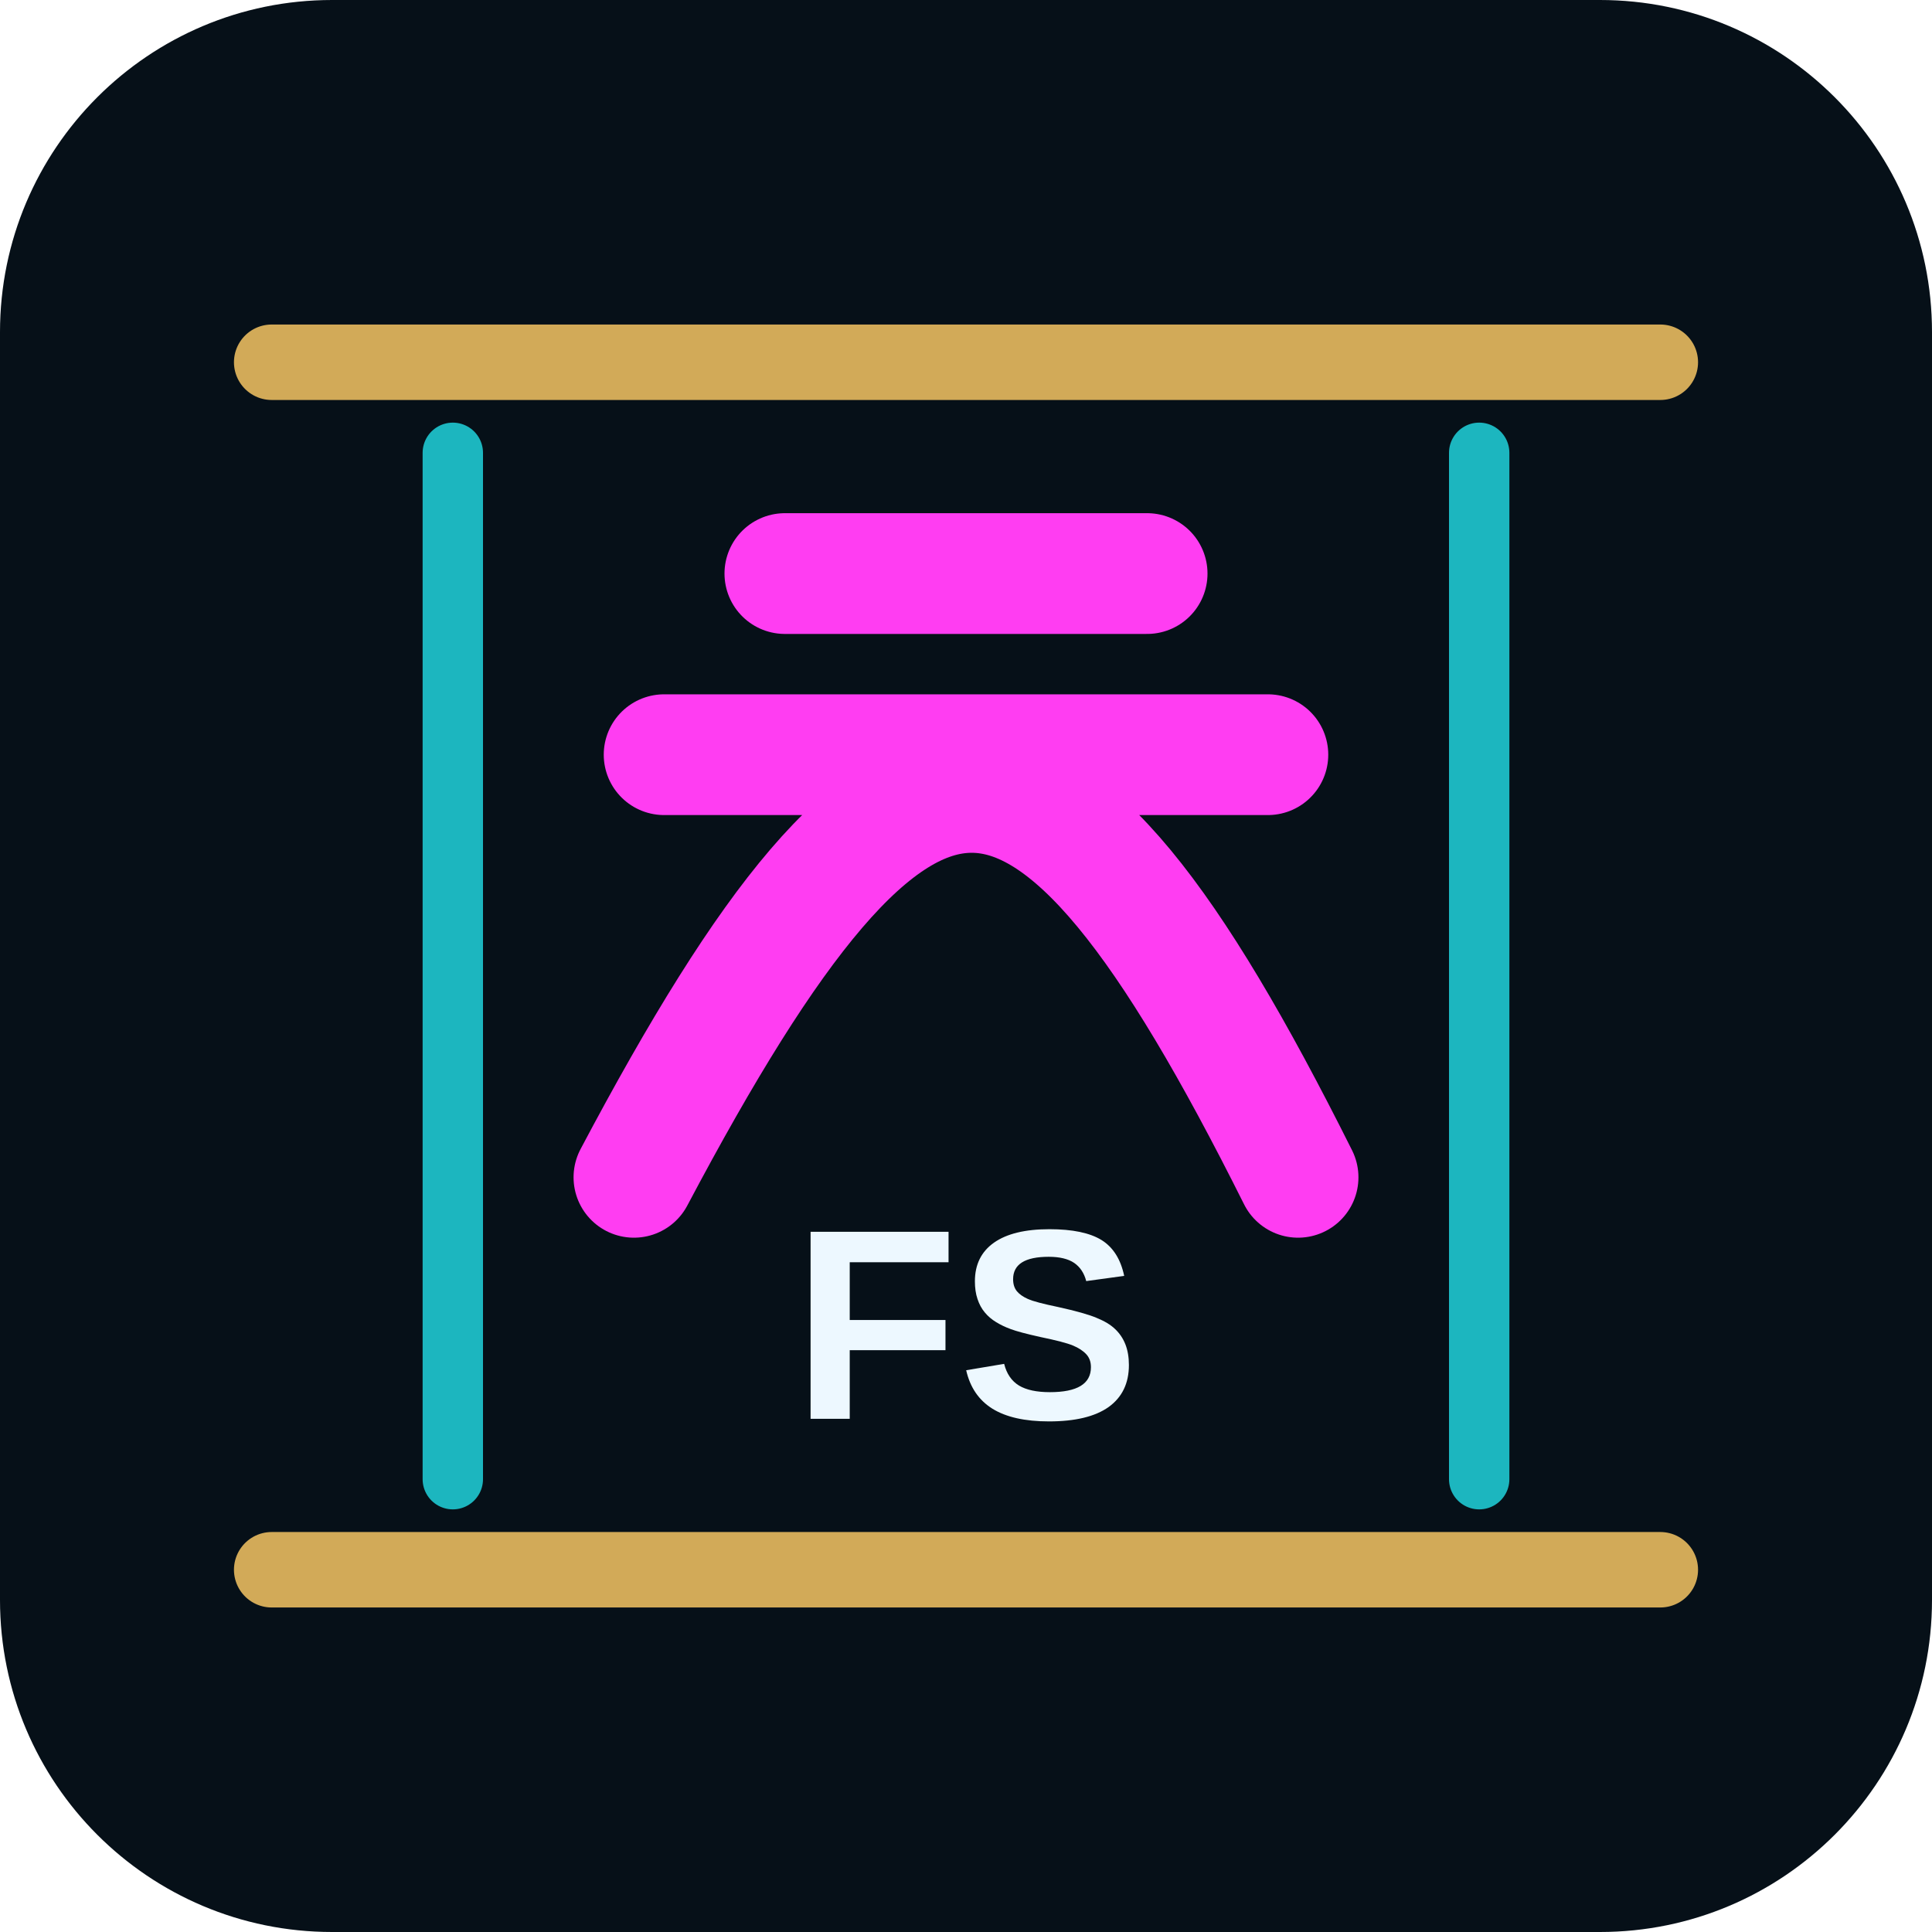
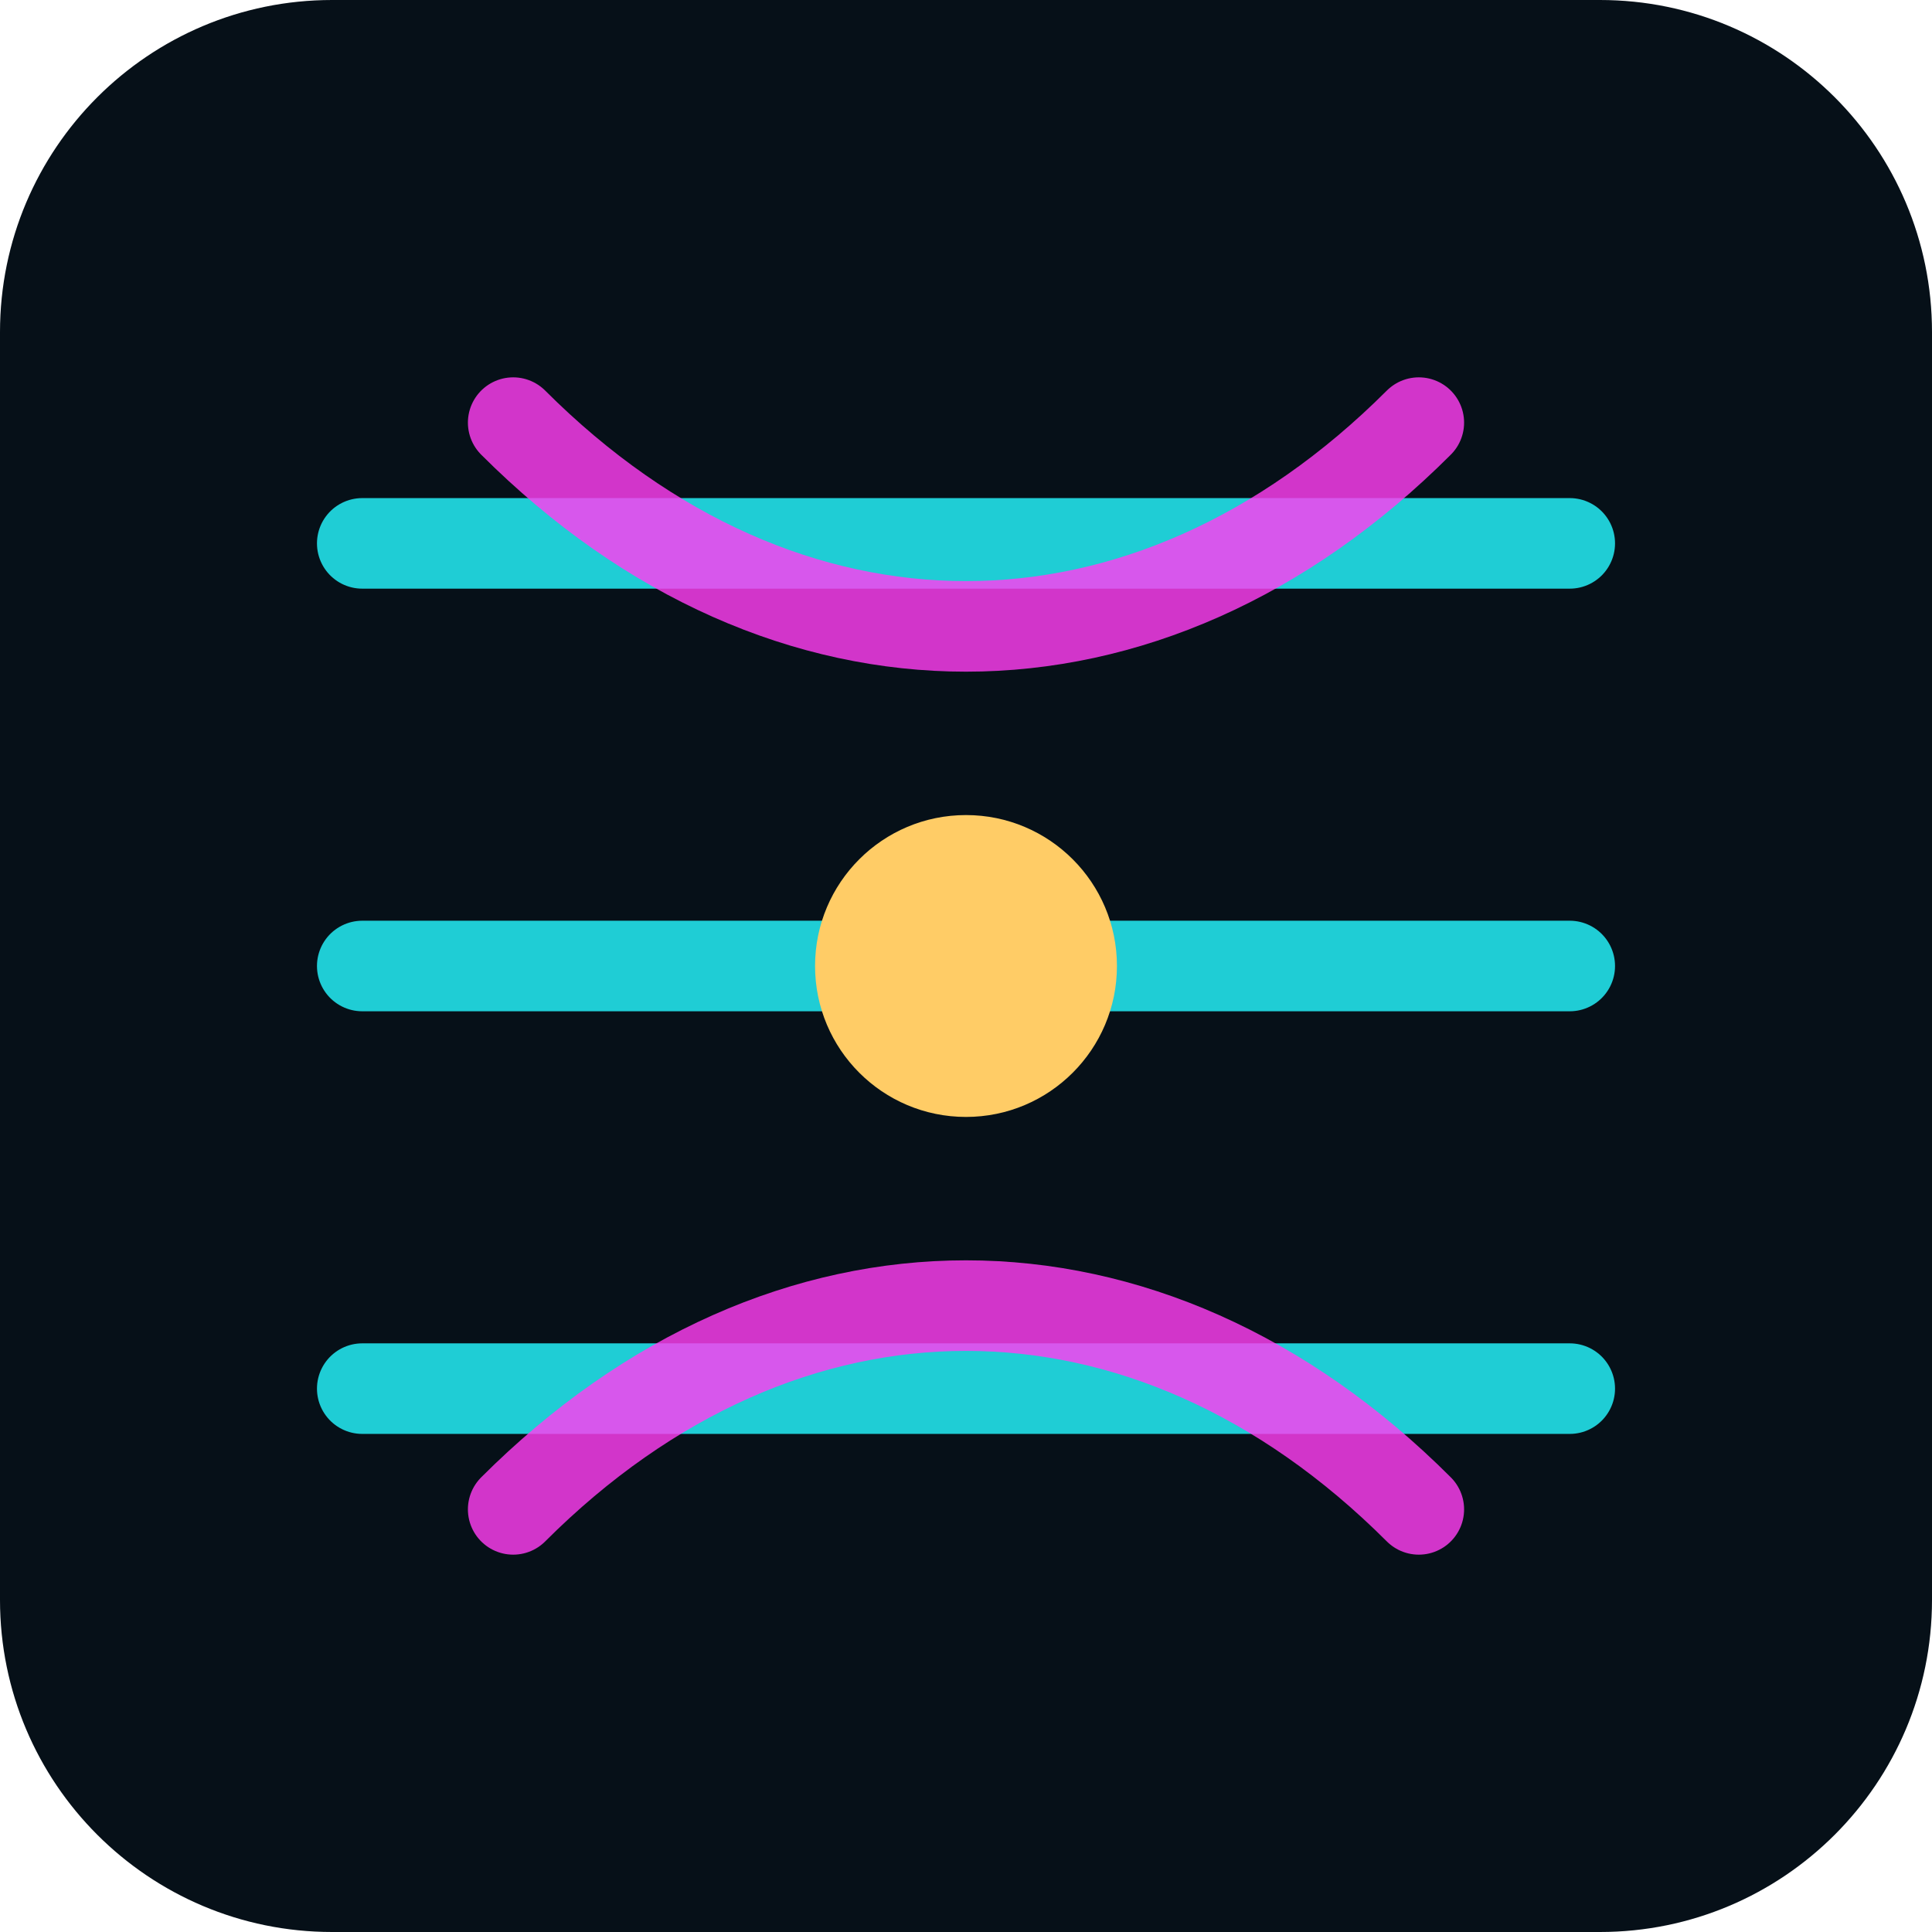
<svg xmlns="http://www.w3.org/2000/svg" viewBox="0 0 128 128">
  <rect width="128" height="128" rx="22" fill="#061018" />
-   <path d="M18 24h92M18 104h92" stroke="#ffcc66" stroke-width="5" stroke-linecap="round" opacity=".82" />
-   <path d="M30 30v68M98 30v68" stroke="#24f6ff" stroke-width="4" stroke-linecap="round" opacity=".72" />
-   <path d="M42 78c18-34 27-34 44 0M44 50h40M52 38h24" fill="none" stroke="#ff3df2" stroke-width="8" stroke-linecap="round" stroke-linejoin="round" />
-   <text x="64" y="94" text-anchor="middle" font-family="Arial, sans-serif" font-size="18" font-weight="800" fill="#edf8ff">FS</text>
+   <path d="M24 36h80M24 64h80M24 92h80" stroke="#24f6ff" stroke-width="6" stroke-linecap="round" opacity=".82" />
+   <path d="M34 28c18 18 42 18 60 0M34 100c18-18 42-18 60 0" fill="none" stroke="#ff3df2" stroke-width="6" stroke-linecap="round" opacity=".82" />
+   <circle cx="64" cy="64" r="10" fill="#ffcc66" />
</svg>
